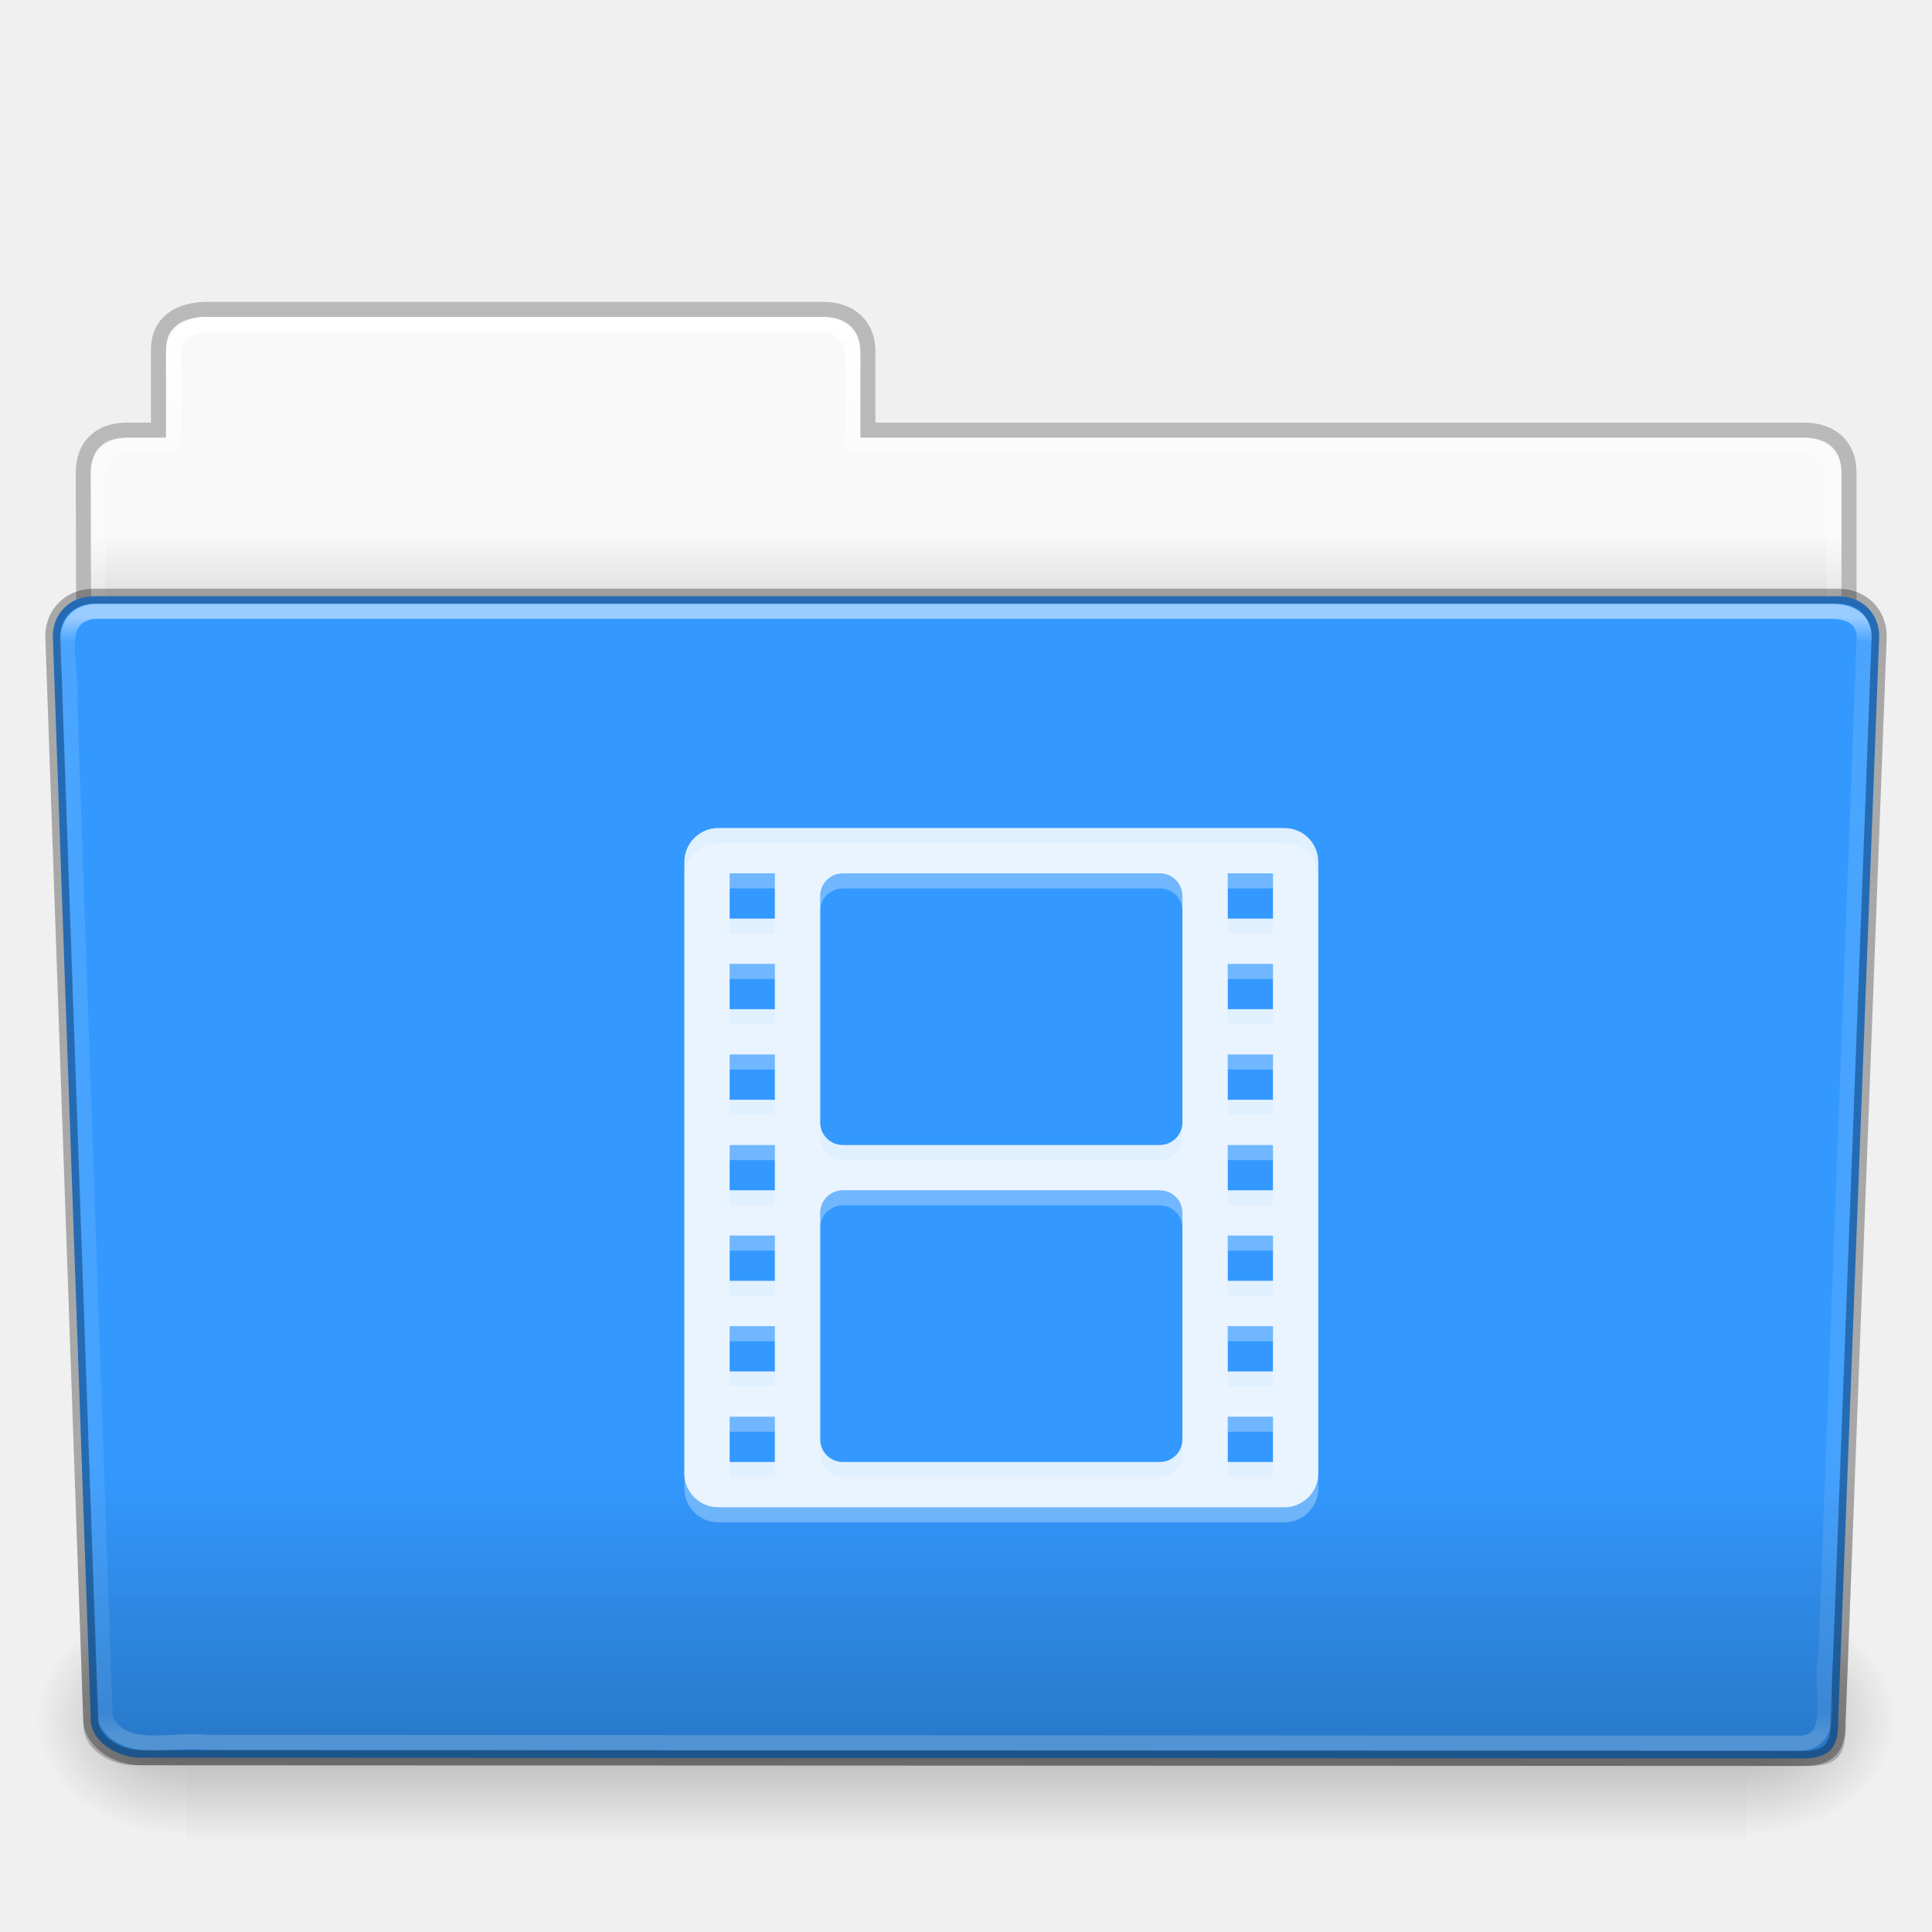
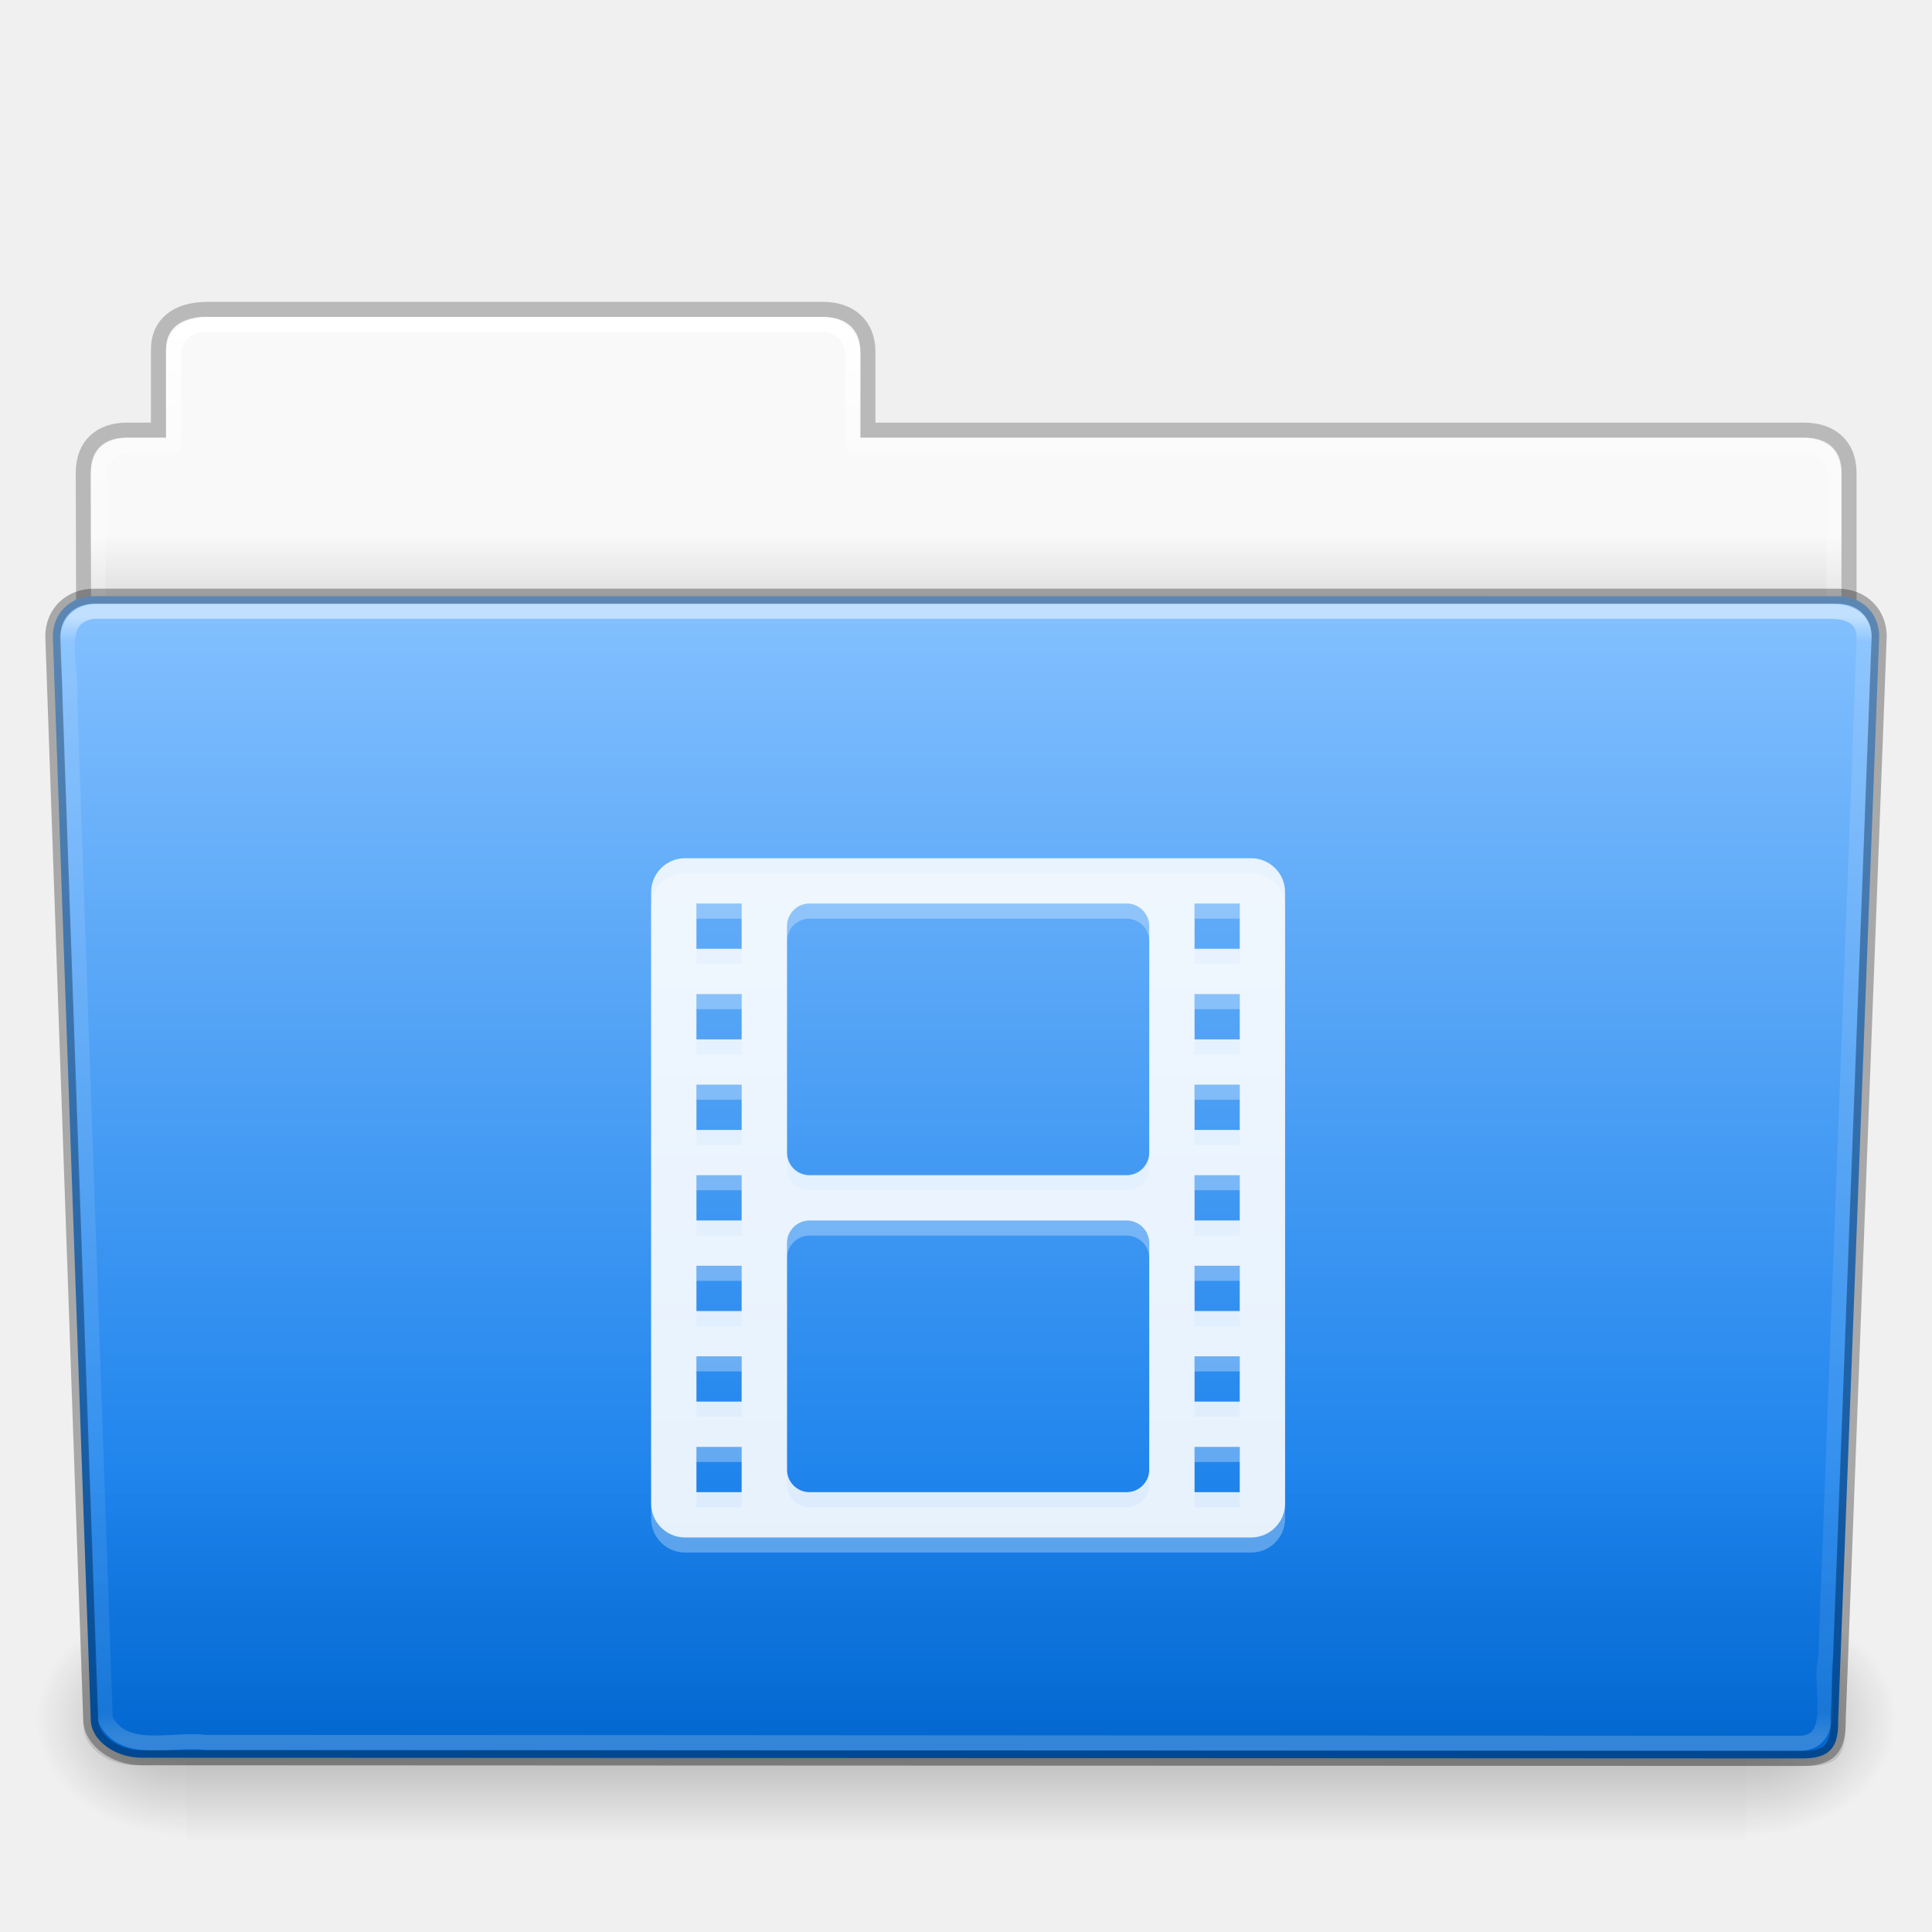
<svg xmlns="http://www.w3.org/2000/svg" xmlns:xlink="http://www.w3.org/1999/xlink" width="128" height="128" id="svg26392" version="1.1">
  <defs id="defs26394">
    <linearGradient xlink:href="#linearGradient8272" id="linearGradient5891" gradientUnits="userSpaceOnUse" gradientTransform="matrix(2.665841,0,0,2.717099,-143.3328,-69.19882)" x1="97.539" y1="16.962" x2="97.539" y2="44.261" />
    <linearGradient id="linearGradient8272">
      <stop offset="0" style="stop-color:#ffffff;stop-opacity:1" id="stop8274" />
      <stop offset="0.022" style="stop-color:#ffffff;stop-opacity:0.235" id="stop8276" />
      <stop offset="0.979" style="stop-color:#ffffff;stop-opacity:0.157" id="stop8278" />
      <stop offset="1" style="stop-color:#ffffff;stop-opacity:0.392" id="stop8280" />
    </linearGradient>
-     <linearGradient xlink:href="#linearGradient5060-820" id="linearGradient5887" gradientUnits="userSpaceOnUse" gradientTransform="matrix(3.036796,0,0,2.69097,-8.883113,-65.36461)" x1="22.935" y1="49.629" x2="22.935" y2="36.599" />
+     <linearGradient xlink:href="#linearGradient6129-963-697-142-998-580-273" id="linearGradient5887" gradientUnits="userSpaceOnUse" gradientTransform="matrix(3.036796,0,0,2.69097,-8.883113,-65.36461)" x1="22.935" y1="49.629" x2="22.935" y2="36.599" />
+     <linearGradient id="linearGradient6129-963-697-142-998-580-273">
+       <stop id="stop2661" style="stop-color:#0a0a0a;stop-opacity:0.498" offset="0" />
+       <stop id="stop2663" style="stop-color:#0a0a0a;stop-opacity:0" offset="1" />
+     </linearGradient>
+     <linearGradient xlink:href="#linearGradient4632-0-6-4" id="linearGradient5883" gradientUnits="userSpaceOnUse" gradientTransform="matrix(1,0,0,1.026667,147,-70.18659)" x1="-91" y1="44" x2="-91" y2="119.06" />
+     <linearGradient id="linearGradient4632-0-6-4">
+       <stop style="stop-color:#85c1ff;stop-opacity:1;" offset="0" id="stop4634-4-4-7" />
+       <stop style="stop-color:#0072e7;stop-opacity:1;" offset="1" id="stop4636-3-1-5" />
+     </linearGradient>
    <linearGradient xlink:href="#linearGradient5048-585" id="linearGradient5875" gradientUnits="userSpaceOnUse" gradientTransform="matrix(0.2134205,0,0,0.06641689,-13.14788,75.51857)" x1="302.857" y1="366.648" x2="302.857" y2="609.505" />
    <linearGradient id="linearGradient5048-585">
      <stop id="stop2667" style="stop-color:#000000;stop-opacity:0" offset="0" />
      <stop id="stop2669" style="stop-color:#000000;stop-opacity:1" offset="0.5" />
      <stop id="stop2671" style="stop-color:#000000;stop-opacity:0" offset="1" />
    </linearGradient>
    <radialGradient xlink:href="#linearGradient5060-179" id="radialGradient5877" gradientUnits="userSpaceOnUse" gradientTransform="matrix(0.08277507,0,0,0.06641689,65.62891,75.51857)" cx="605.714" cy="486.648" fx="605.714" fy="486.648" r="117.143" />
    <linearGradient id="linearGradient5060-179">
      <stop id="stop2675" style="stop-color:#000000;stop-opacity:1" offset="0" />
      <stop id="stop2677" style="stop-color:#000000;stop-opacity:0" offset="1" />
    </linearGradient>
    <radialGradient xlink:href="#linearGradient5060-820" id="radialGradient5879" gradientUnits="userSpaceOnUse" gradientTransform="matrix(-0.08277505,0,0,0.06641689,62.34783,75.51857)" cx="605.714" cy="486.648" fx="605.714" fy="486.648" r="117.143" />
    <linearGradient id="linearGradient5060-820">
      <stop id="stop2681" style="stop-color:#000000;stop-opacity:1" offset="0" />
      <stop id="stop2683" style="stop-color:#000000;stop-opacity:0" offset="1" />
    </linearGradient>
    <linearGradient xlink:href="#linearGradient9235" id="linearGradient5873" gradientUnits="userSpaceOnUse" gradientTransform="matrix(2.665841,0,0,2.646908,-143.3328,-66.04951)" x1="97.539" y1="8.81" x2="97.539" y2="44.261" />
    <linearGradient id="linearGradient9235">
      <stop id="stop9237" style="stop-color:#ffffff;stop-opacity:1" offset="0" />
      <stop id="stop9239" style="stop-color:#ffffff;stop-opacity:0.235" offset="0.109" />
      <stop id="stop9241" style="stop-color:#ffffff;stop-opacity:0.157" offset="0.979" />
      <stop id="stop9243" style="stop-color:#ffffff;stop-opacity:0.392" offset="1" />
    </linearGradient>
    <linearGradient xlink:href="#linearGradient3104-8-8-97-4-6-11-5-5-1-0" id="linearGradient5869" gradientUnits="userSpaceOnUse" gradientTransform="matrix(2.168352,0,0,2.246465,141.9485,-68.59047)" x1="-51.786" y1="53.514" x2="-51.786" y2="3.634" />
    <linearGradient id="linearGradient3104-8-8-97-4-6-11-5-5-1-0">
      <stop offset="0" style="stop-color:#000000;stop-opacity:0.322" id="stop3106-5-4-3-5-0-2-1-0-1-2" />
      <stop offset="1" style="stop-color:#000000;stop-opacity:0.278" id="stop3108-4-3-7-8-2-0-7-9-4-9" />
    </linearGradient>
    <linearGradient id="linearGradient6404-7-5">
      <stop id="stop6406-1-8" style="stop-color:#f9f9f9;stop-opacity:1" offset="0" />
      <stop id="stop6408-9-6" style="stop-color:#c9c9c9;stop-opacity:1" offset="1" />
    </linearGradient>
    <linearGradient y2="16.998" x2="62.989" y1="14.091" x1="62.989" gradientTransform="matrix(2.72093,0,0,2.672258,-117.2202,-66.21387)" gradientUnits="userSpaceOnUse" id="linearGradient26390" xlink:href="#linearGradient6404-7-5" />
  </defs>
  <g id="layer1" transform="translate(0,64)">
    <path style="color:#000000;fill:url(#linearGradient26390);fill-opacity:1;fill-rule:nonzero;stroke:none;stroke-width:1;marker:none;visibility:visible;display:inline;overflow:visible;enable-background:accumulate" d="m 13,-42.969 c -1.108,0 -2,0.892 -2,2 l 0,5.969 -3,0 c -1.108,0 -2,0.892 -2,2 l 0,11 c 0,1.108 0.892,2 2,2 l 112,0 c 1.108,0 2,-0.892 2,-2 l 0,-11 c 0,-1.108 -0.892,-2 -2,-2 l -63,0 0,-5.969 c 0,-1.108 -0.892,-2 -2,-2 l -42,0 z" id="rect8678-4" />
    <path d="m 13.663,-43.5 c -1.878,0.021 -3.163,0.914 -3.163,2.672 l 0,5.327 c -0.961,0 -1.477,-0.003 -2.104,0 -1.679,0.008 -2.878,0.945 -2.878,2.833 0.094,27.498 -0.018,28.922 -0.018,31.257 3.906,0 117,-9.887 117,-14.142 l 0,-17.142 c 0,-1.758 -1.158,-2.826 -3.036,-2.805 l -61.964,0 0,-5.199 c 0,-1.758 -1.187,-2.801 -2.948,-2.801 l -40.889,0 z" id="path3468" style="opacity:0.8;color:#000000;fill:none;stroke:url(#linearGradient5869);stroke-width:1;stroke-linecap:butt;stroke-linejoin:miter;stroke-miterlimit:4;stroke-opacity:1;stroke-dasharray:none;stroke-dashoffset:0;marker:none;visibility:visible;display:inline;overflow:visible;enable-background:accumulate" />
    <path style="color:#000000;fill:none;stroke:url(#linearGradient5873);stroke-width:1;stroke-linecap:round;stroke-linejoin:round;stroke-miterlimit:4;stroke-opacity:1;stroke-dasharray:none;stroke-dashoffset:0;marker:none;visibility:visible;display:inline;overflow:visible;enable-background:accumulate" d="m 13.5,-42.5 c -1.108,0 -2,0.892 -2,2 l 0,6 -3,0 c -1.108,0 -2,0.892 -2,2 l 0,11 c 0,1.108 0.892,2 2,2 l 111,0 c 1.108,0 2,-0.892 2,-2 l 0,-11 c 0,-1.108 -0.892,-2 -2,-2 l -63,0 0,-6 c 0,-1.108 -0.892,-2 -2,-2 l -41,0 z" id="rect8678" />
    <g transform="matrix(1.002734,0,0,0.9919518,-0.1633134,-57.0664)" id="g2479">
      <rect width="103.052" height="16.13" x="12.463" y="99.87" id="rect4173" style="opacity:0.3;fill:url(#linearGradient5875);fill-opacity:1;fill-rule:nonzero;stroke:none;stroke-width:1;marker:none;visibility:visible;display:inline;overflow:visible" />
      <path d="m 115.514,99.871 c 0,0 0,16.129 0,16.129 4.263,0.03 10.305,-3.614 10.305,-8.066 0,-4.452 -4.757,-8.063 -10.305,-8.063 z" id="path5058" style="opacity:0.3;fill:url(#radialGradient5877);fill-opacity:1;fill-rule:nonzero;stroke:none;stroke-width:1;marker:none;visibility:visible;display:inline;overflow:visible" />
      <path d="m 12.463,99.871 c 0,0 0,16.129 0,16.129 -4.263,0.03 -10.305,-3.614 -10.305,-8.066 0,-4.452 4.757,-8.063 10.305,-8.063 z" id="path5018" style="opacity:0.3;fill:url(#radialGradient5879);fill-opacity:1;fill-rule:nonzero;stroke:none;stroke-width:1;marker:none;visibility:visible;display:inline;overflow:visible" />
    </g>
-     <path d="m 6.25,-24.5 115.5,0.001 c 1.669,0 2.75,1.184 2.75,2.655 l -2.716,71.781 c 0.039,1.862 -0.55,2.6 -2.489,2.561 L 9.362,52.452 c -1.669,0 -3.351,-1.099 -3.351,-2.571 l -2.51,-71.725 c 0,-1.472 1.081,-2.656 2.75,-2.656 z" id="path3369" style="fill:#3399ff;fill-opacity:1;fill-rule:nonzero;stroke:none;stroke-width:1;marker:none;visibility:visible;display:inline;overflow:visible;enable-background:accumulate" />
-     <path d="m 5.773,-25 116.455,0.001 c 1.682,0 2.773,1.199 2.773,2.69 l -2.739,72.713 c 0.039,1.886 -0.555,2.634 -2.509,2.595 L 8.91,52.951 c -1.682,0 -3.379,-1.113 -3.379,-2.604 l -2.531,-72.656 c 0,-1.491 1.09,-2.691 2.773,-2.691 z" id="path6127" style="opacity:0.4;fill:url(#linearGradient5887);fill-opacity:1.0;stroke:none" />
+     <path d="m 6.25,-24.5 115.5,0.001 c 1.669,0 2.75,1.184 2.75,2.655 l -2.716,71.781 c 0.039,1.862 -0.55,2.6 -2.489,2.561 L 9.362,52.452 c -1.669,0 -3.351,-1.099 -3.351,-2.571 l -2.51,-71.725 c 0,-1.472 1.081,-2.656 2.75,-2.656 z" id="path3369" style="fill:url(#linearGradient5883);fill-opacity:1;fill-rule:nonzero;stroke:none;stroke-width:1;marker:none;visibility:visible;display:inline;overflow:visible;enable-background:accumulate" />
+     <path d="m 5.773,-25 116.455,0.001 c 1.682,0 2.773,1.199 2.773,2.69 l -2.739,72.713 c 0.039,1.886 -0.555,2.634 -2.509,2.595 L 8.91,52.951 c -1.682,0 -3.379,-1.113 -3.379,-2.604 l -2.531,-72.656 c 0,-1.491 1.09,-2.691 2.773,-2.691 z" id="path6127" style="opacity:0.4;fill:url(#linearGradient5887);fill-opacity:1;stroke:none" />
    <path style="opacity:0.5;fill:none;stroke:url(#linearGradient5891);stroke-width:1;stroke-linecap:round;stroke-linejoin:round;stroke-miterlimit:4;stroke-opacity:1;stroke-dasharray:none;stroke-dashoffset:0;marker:none;visibility:visible;display:inline;overflow:visible;enable-background:accumulate" d="m 6.25,-23.5 c -2.849,0.297 -1.409,3.767 -1.64,5.72 0.786,22.548 1.575,45.096 2.359,67.644 1.189,2.49 4.43,1.282 6.638,1.574 35.235,0.021 70.47,0.041 105.705,0.062 2.566,-0.165 1.157,-3.818 1.654,-5.656 0.855,-22.569 2.543,-67.571 2.543,-67.571 0,-1.162 -0.78,-1.773 -2.207,-1.773 -37.089,0 -77.962,0 -115.052,0 z" id="path8263" />
    <path d="m 6.25,-24.5 115.5,0.001 c 1.669,0 2.75,1.184 2.75,2.655 l -2.716,71.781 c 0.039,1.862 -0.55,2.6 -2.489,2.561 L 9.362,52.452 c -1.669,0 -3.351,-1.099 -3.351,-2.571 l -2.51,-71.725 c 0,-1.472 1.081,-2.656 2.75,-2.656 z" id="path3369-7" style="opacity:0.3;fill:none;stroke:#000000;stroke-width:1;stroke-linecap:round;stroke-linejoin:round;stroke-miterlimit:4;stroke-opacity:1;stroke-dasharray:none;stroke-dashoffset:0;marker:none;visibility:visible;display:inline;overflow:visible;enable-background:accumulate" />
-     <g transform="matrix(3,0,0,3,42.33947,-8.140299)" id="layer1-3-4-9-1" style="opacity:0.3;color:#000000;fill:#ffffff;fill-opacity:1;fill-rule:nonzero;stroke:none;stroke-width:1.7;marker:none;visibility:visible;display:inline;overflow:visible;enable-background:accumulate">
+     <g transform="matrix(3,0,0,3,40.13938,-6.140298)" id="layer1-3-4-9-1" style="opacity:0.3;color:#000000;fill:#ffffff;fill-opacity:1;fill-rule:nonzero;stroke:none;stroke-width:1.7;marker:none;visibility:visible;display:inline;overflow:visible;enable-background:accumulate">
      <path d="M 1.75,0 C 1.335,0 1,0.335 1,0.75 l 0,13.5 C 1,14.665 1.335,15 1.75,15 l 12.5,0 C 14.665,15 15,14.665 15,14.25 L 15,0.75 C 15,0.335 14.665,0 14.25,0 L 1.75,0 z M 2,1 3,1 3,2 2,2 2,1 z m 2.5,0 7,0 C 11.777,1 12,1.223 12,1.5 l 0,5 C 12,6.777 11.777,7 11.5,7 l -7,0 C 4.223,7 4,6.777 4,6.5 l 0,-5 C 4,1.223 4.223,1 4.5,1 z m 8.5,0 1,0 0,1 -1,0 0,-1 z M 2,3 3,3 3,4 2,4 2,3 z m 11,0 1,0 0,1 -1,0 0,-1 z M 2,5 3,5 3,6 2,6 2,5 z m 11,0 1,0 0,1 -1,0 0,-1 z M 2,7 3,7 3,8 2,8 2,7 z m 11,0 1,0 0,1 -1,0 0,-1 z m -8.5,1 7,0 C 11.777,8 12,8.223 12,8.5 l 0,5 c 0,0.277 -0.223,0.5 -0.5,0.5 l -7,0 C 4.223,14 4,13.777 4,13.5 l 0,-5 C 4,8.223 4.223,8 4.5,8 z M 2,9 3,9 3,10 2,10 2,9 z m 11,0 1,0 0,1 -1,0 0,-1 z m -11,2 1,0 0,1 -1,0 0,-1 z m 11,0 1,0 0,1 -1,0 0,-1 z m -11,2 1,0 0,1 -1,0 0,-1 z m 11,0 1,0 0,1 -1,0 0,-1 z" id="rect3032-7-5-6" style="color:#000000;fill:#ffffff;fill-opacity:1;fill-rule:nonzero;stroke:none;stroke-width:1.7;marker:none;visibility:visible;display:inline;overflow:visible;enable-background:accumulate" />
    </g>
-     <g transform="matrix(3,0,0,3,42.33947,-9.140299)" id="layer1-3-4-9" style="color:#000000;fill:#ffffff;fill-opacity:0.851;fill-rule:nonzero;stroke:none;stroke-width:1.7;marker:none;visibility:visible;display:inline;overflow:visible;enable-background:accumulate">
+     <g transform="matrix(3,0,0,3,40.13938,-7.140298)" id="layer1-3-4-9" style="color:#000000;fill:#ffffff;fill-opacity:0.851;fill-rule:nonzero;stroke:none;stroke-width:1.7;marker:none;visibility:visible;display:inline;overflow:visible;enable-background:accumulate">
      <path d="M 1.75,0 C 1.335,0 1,0.335 1,0.75 l 0,13.5 C 1,14.665 1.335,15 1.75,15 l 12.5,0 C 14.665,15 15,14.665 15,14.25 L 15,0.75 C 15,0.335 14.665,0 14.25,0 L 1.75,0 z M 2,1 3,1 3,2 2,2 2,1 z m 2.5,0 7,0 C 11.777,1 12,1.223 12,1.5 l 0,5 C 12,6.777 11.777,7 11.5,7 l -7,0 C 4.223,7 4,6.777 4,6.5 l 0,-5 C 4,1.223 4.223,1 4.5,1 z m 8.5,0 1,0 0,1 -1,0 0,-1 z M 2,3 3,3 3,4 2,4 2,3 z m 11,0 1,0 0,1 -1,0 0,-1 z M 2,5 3,5 3,6 2,6 2,5 z m 11,0 1,0 0,1 -1,0 0,-1 z M 2,7 3,7 3,8 2,8 2,7 z m 11,0 1,0 0,1 -1,0 0,-1 z m -8.5,1 7,0 C 11.777,8 12,8.223 12,8.5 l 0,5 c 0,0.277 -0.223,0.5 -0.5,0.5 l -7,0 C 4.223,14 4,13.777 4,13.5 l 0,-5 C 4,8.223 4.223,8 4.5,8 z M 2,9 3,9 3,10 2,10 2,9 z m 11,0 1,0 0,1 -1,0 0,-1 z m -11,2 1,0 0,1 -1,0 0,-1 z m 11,0 1,0 0,1 -1,0 0,-1 z m -11,2 1,0 0,1 -1,0 0,-1 z m 11,0 1,0 0,1 -1,0 0,-1 z" id="rect3032-7-5" style="color:#000000;fill:#ffffff;fill-opacity:0.851;fill-rule:nonzero;stroke:none;stroke-width:1.7;marker:none;visibility:visible;display:inline;overflow:visible;enable-background:accumulate" />
    </g>
  </g>
</svg>
